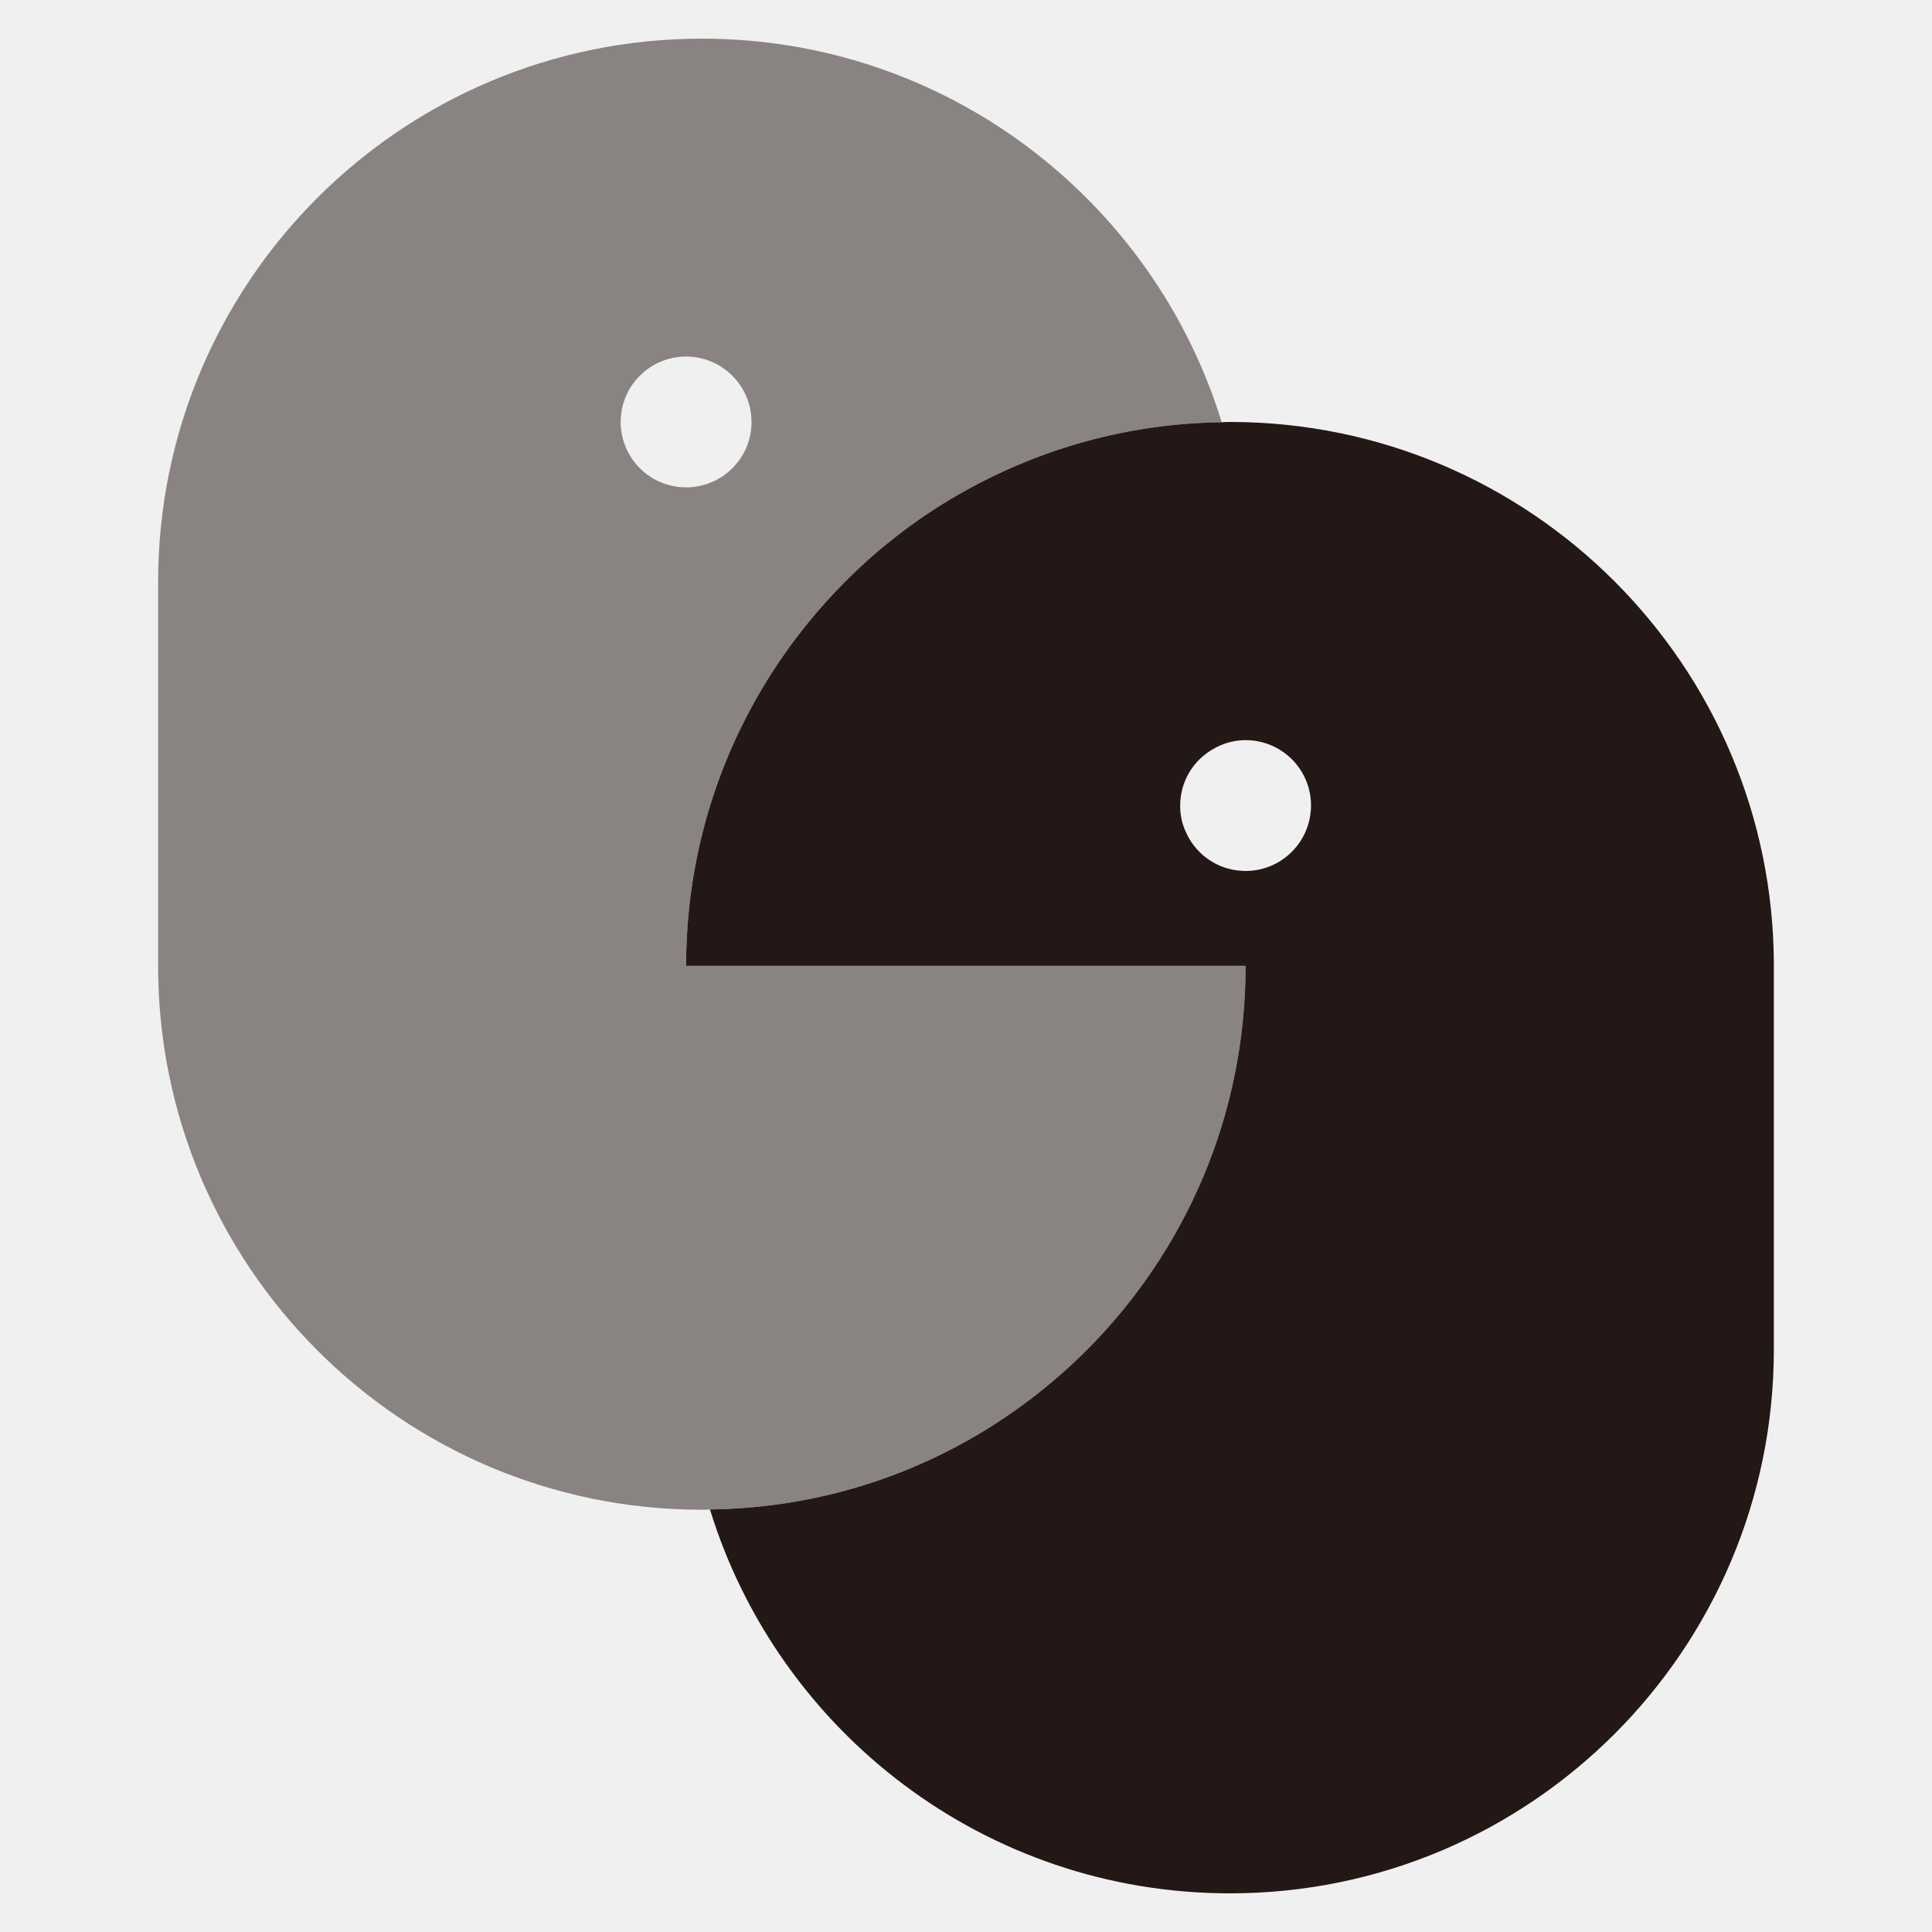
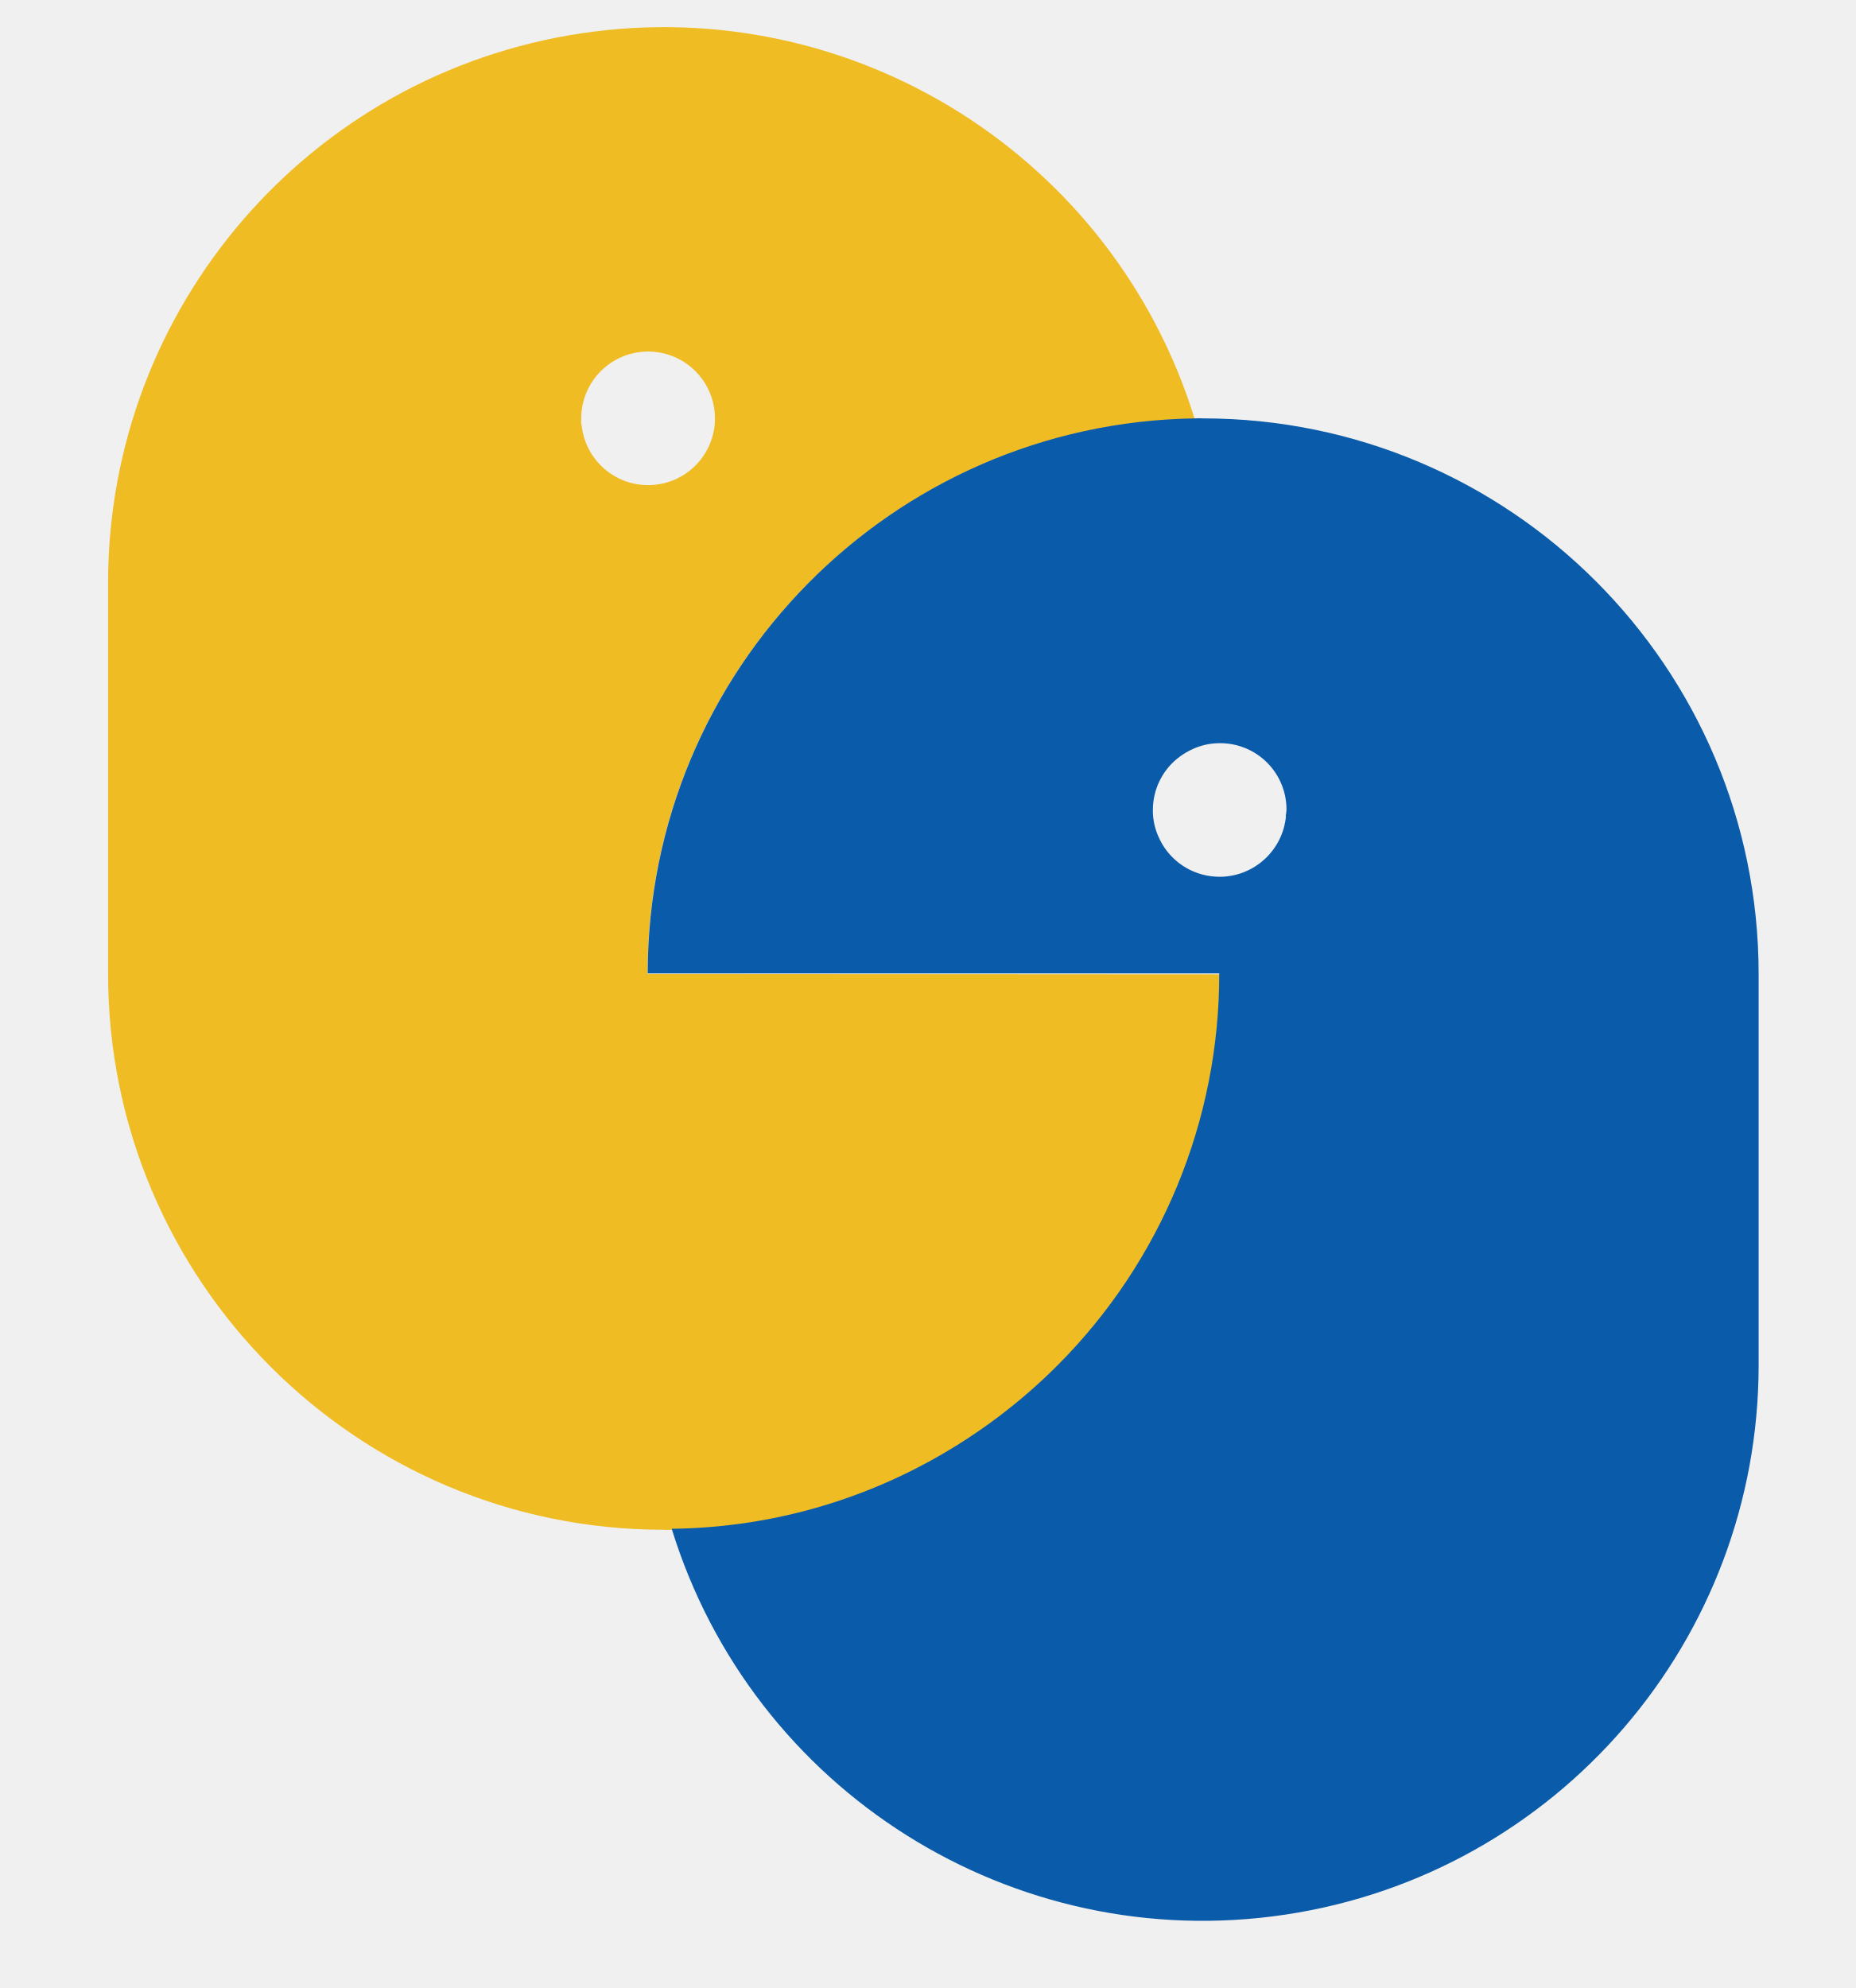
- <svg xmlns="http://www.w3.org/2000/svg" width="64" height="64" viewBox="0 0 64 64">
-   <style>path{fill:#231815}@media (prefers-color-scheme:dark){path{fill:#fff}}</style>
-   <g transform="translate(-2.681 -2.786) scale(0.2465)">
-     <path d="M 62.324 52.801 C 62.285 52.52 62.285 52.285 62.285 52.008 C 62.285 47.176 66.207 43.219 71.078 43.219 C 75.945 43.219 79.867 47.176 79.867 52.008 L 79.867 52.324 C 79.707 57.035 75.828 60.797 71.078 60.797 C 66.484 60.797 62.723 57.273 62.324 52.801 M 71.078 125.098 C 71.078 104.945 79.234 86.77 92.379 73.547 C 97.168 68.715 102.672 64.52 108.691 61.191 C 118.906 55.531 130.59 52.203 143.059 52.047 C 133.875 22.191 106.078 0.496 73.215 0.496 C 32.828 0.496 0.125 33.199 0.125 73.547 L 0.125 125.098 C 0.125 165.445 32.828 198.191 73.215 198.191 C 73.57 198.191 73.926 198.191 74.285 198.152 C 86.758 197.992 98.477 194.707 108.691 189.004 C 114.672 185.68 120.172 181.48 125.004 176.652 C 138.152 163.426 146.266 145.254 146.266 125.098 Z M 71.078 125.098 " transform="translate(32 16)" fill-opacity=".5" />
-     <path d="M 187.016 120.352 C 186.621 124.824 182.859 128.348 178.266 128.348 C 177.871 128.348 177.516 128.309 177.117 128.27 C 173.992 127.875 171.379 125.816 170.191 123.004 C 169.754 122.055 169.516 120.984 169.477 119.875 L 169.477 119.559 C 169.477 116.867 170.703 114.449 172.605 112.867 C 173.316 112.273 174.109 111.801 174.941 111.441 C 175.973 111.008 177.078 110.77 178.266 110.77 C 183.137 110.77 187.059 114.691 187.059 119.559 C 187.059 119.836 187.059 120.074 187.016 120.352 M 176.168 68.008 C 175.812 68.008 175.414 68.008 175.062 68.047 C 162.586 68.203 150.906 71.531 140.691 77.195 C 134.672 80.52 129.168 84.715 124.379 89.547 C 111.234 102.77 103.078 120.945 103.078 141.098 L 178.266 141.098 C 178.266 161.254 170.152 179.426 157.004 192.652 C 152.172 197.48 146.672 201.68 140.691 205.004 C 130.477 210.707 118.758 213.992 106.285 214.152 C 115.469 244.004 143.266 265.742 176.168 265.742 C 216.516 265.742 249.258 233 249.258 192.652 L 249.258 141.098 C 249.258 100.75 216.516 68.008 176.168 68.008 " />
-   </g>
+ <svg xmlns="http://www.w3.org/2000/svg" viewBox="26 20 224 240">
+   <path fill="#f0bc23" d="M104.17,137.59a67,67,0,0,1,66.06-67A67.08,67.08,0,0,0,39.05,90.28v47.31a67.09,67.09,0,0,0,67.08,67.09,8,8,0,0,0,1,0,66.27,66.27,0,0,0,31.58-8.4,67.85,67.85,0,0,0,15-11.33,66.83,66.83,0,0,0,19.52-47.32Zm-8-66.35a4.47,4.47,0,0,1,0-.73,8.07,8.07,0,1,1,16.14,0v.29a8.07,8.07,0,0,1-16.1.44Z" />
+   <path fill="#0a5baa" d="M171.25,70.51a8.7,8.7,0,0,0-1,0,67.07,67.07,0,0,0-66.06,67h69a66.83,66.83,0,0,1-19.52,47.32,67.85,67.85,0,0,1-15,11.33,66.27,66.27,0,0,1-31.58,8.4,67.1,67.1,0,0,0,131.22-19.73V137.59A67.1,67.1,0,0,0,171.25,70.51Zm10,48a8.07,8.07,0,0,1-8,7.34,9.43,9.43,0,0,1-1.06-.07,8,8,0,0,1-6.36-4.83,7.67,7.67,0,0,1-.65-2.87v-.3a8,8,0,0,1,2.87-6.14,8.57,8.57,0,0,1,2.14-1.3,7.82,7.82,0,0,1,3.06-.62,8,8,0,0,1,8.06,8.06A5.86,5.86,0,0,1,181.21,118.55Z" />
</svg>
